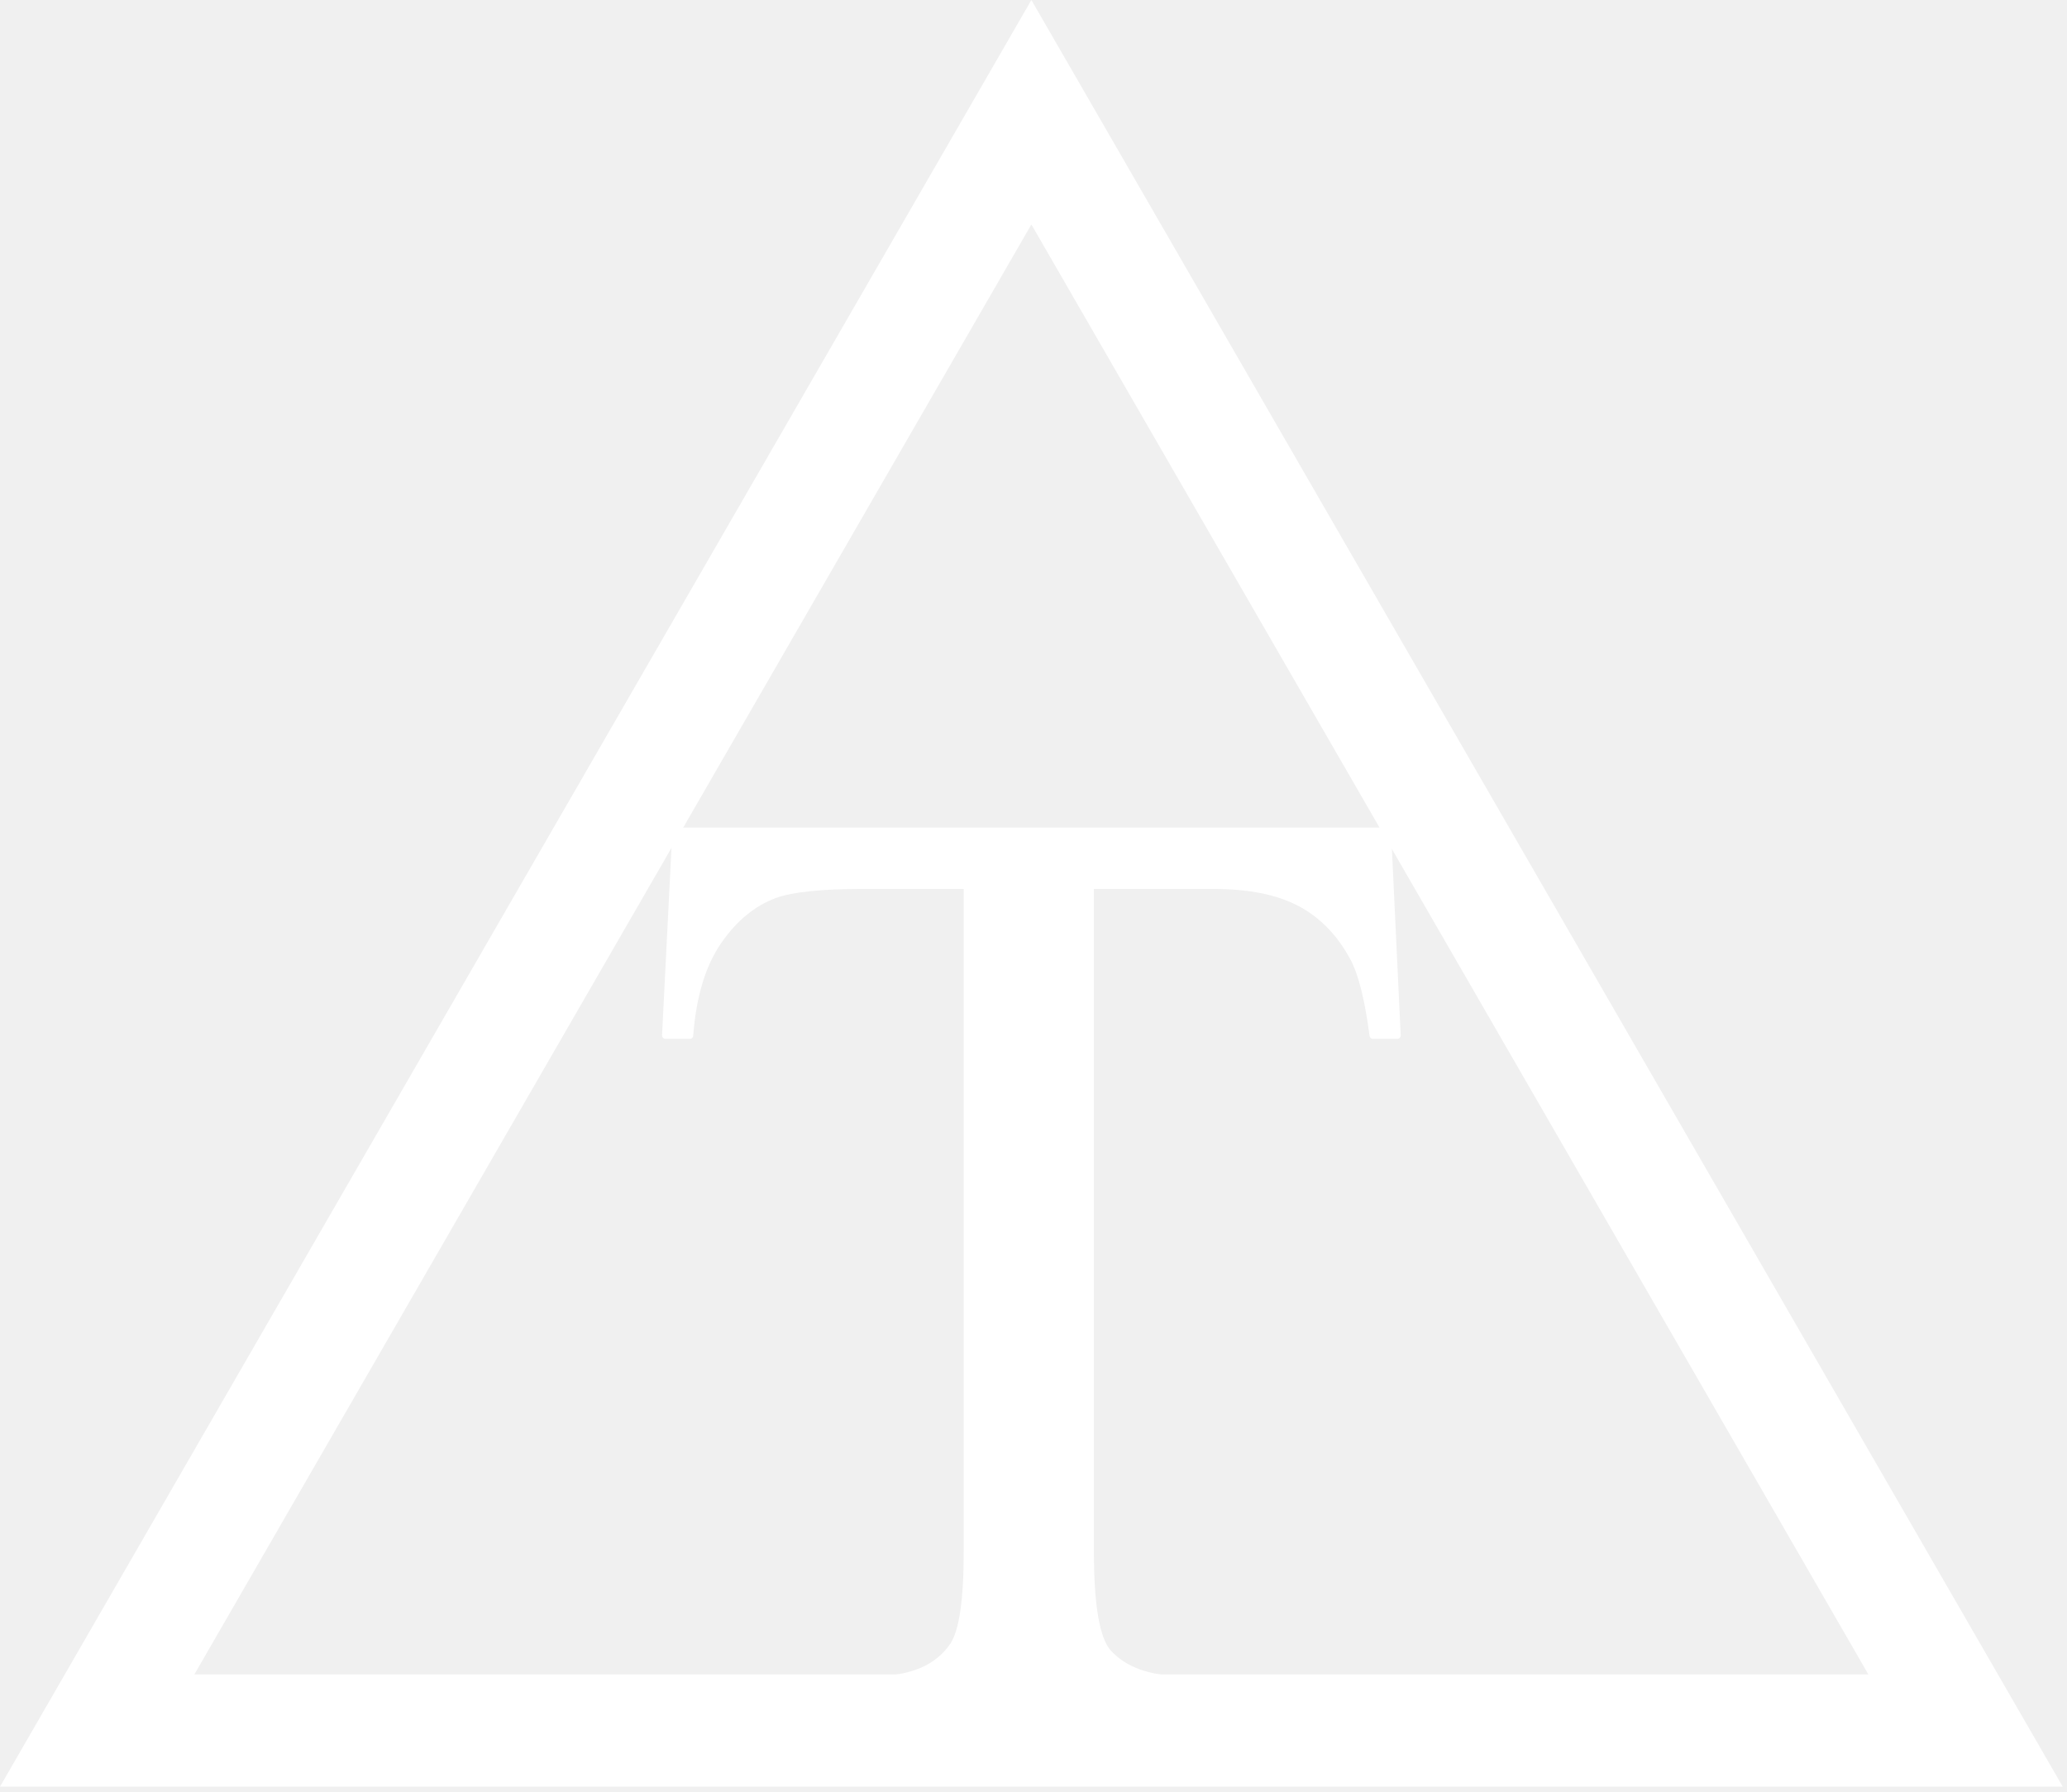
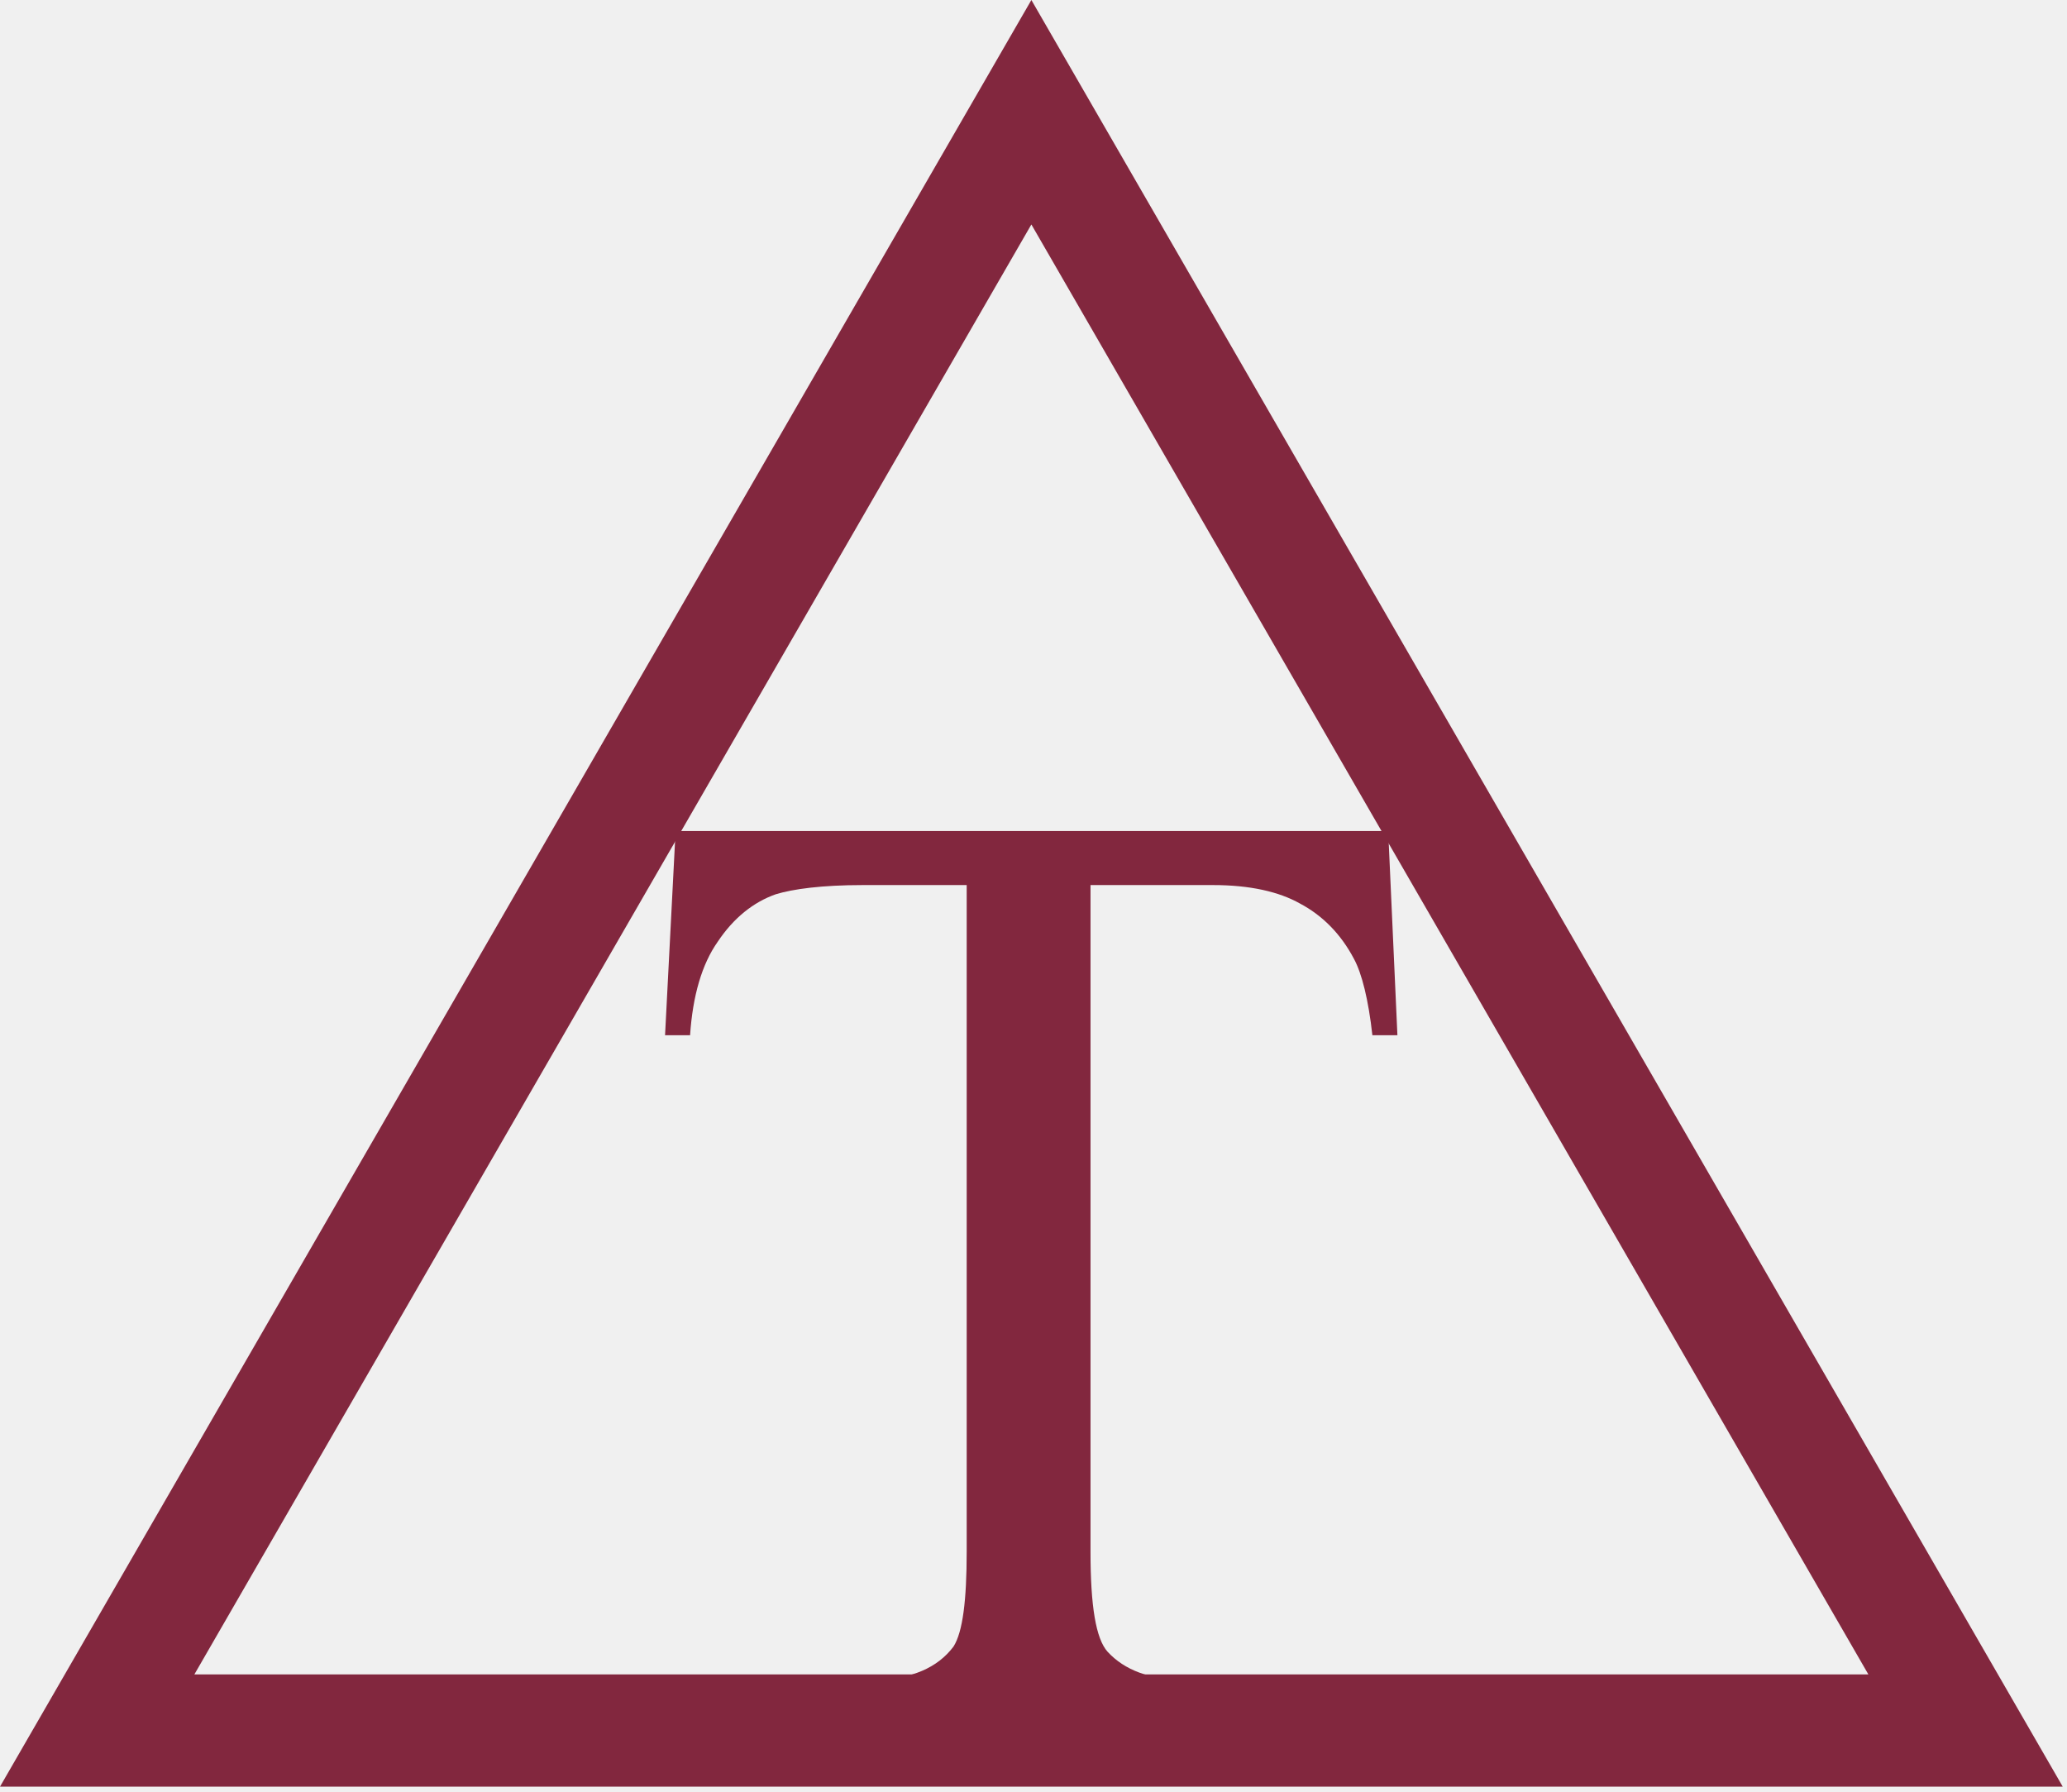
<svg xmlns="http://www.w3.org/2000/svg" width="100%" height="100%" viewBox="0 0 307 266" version="1.1" xml:space="preserve" style="fill-rule:evenodd;clip-rule:evenodd;stroke-linejoin:round;stroke-miterlimit:2;">
-   <g transform="matrix(1,0,0,1,-5.41635,-13.1928)">
+   <g transform="matrix(1,0,0,1,-4.41635,-13.1928)">
    <g transform="matrix(0.81293,0,0,0.816436,-88.6828,-19.589)">
-       <g transform="matrix(1.38201,0,0,1.19168,-89.0465,-192.493)">
-         <path d="M284.538,195.225L420.885,467.921L148.19,467.921L284.538,195.225ZM173.885,450.79L395.19,450.79L284.538,229.485L173.885,450.79Z" style="fill:white;" />
+       <g transform="matrix(1.38201,0,0,1.19168,-90.2766,-192.493)">
+         <path d="M284.538,195.225L420.885,467.921L148.19,467.921L284.538,195.225ZM173.885,450.79L395.19,450.79L284.538,229.485L173.885,450.79Z" style="fill:rgb(130,39,62);" />
      </g>
    </g>
    <g transform="matrix(0.81293,0,0,0.816436,-88.6828,-19.589)">
-       <g transform="matrix(1.51678,0,0,1.51026,-71.1186,-98.9303)">
-         <path d="M290.356,192.16L291.518,216.797L288.574,216.797C288.006,212.458 287.231,209.359 286.25,207.5C284.649,204.504 282.518,202.296 279.858,200.876C277.198,199.456 273.699,198.746 269.361,198.746L254.564,198.746L254.564,279.007C254.564,285.463 255.261,289.492 256.655,291.093C258.618,293.262 261.639,294.347 265.72,294.347L269.361,294.347L269.361,297.213L224.814,297.213L224.814,294.347L228.533,294.347C232.975,294.347 236.125,293.004 237.984,290.318C239.121,288.665 239.689,284.895 239.689,279.007L239.689,198.746L227.061,198.746C222.154,198.746 218.668,199.107 216.602,199.83C213.916,200.812 211.618,202.697 209.707,205.486C207.796,208.275 206.66,212.045 206.298,216.797L203.354,216.797L204.594,192.16L290.356,192.16Z" style="fill:white;fill-rule:nonzero;stroke:white;stroke-width:0.81px;" />
+       <g transform="matrix(1.51678,0,0,1.51026,-72.3487,-98.9303)">
+         <g transform="matrix(158.663,0,0,158.663,198.551,297.213)">
+           <path d="M0.579,-0.662L0.586,-0.507L0.567,-0.507C0.564,-0.534 0.559,-0.554 0.553,-0.565C0.543,-0.584 0.529,-0.598 0.512,-0.607C0.496,-0.616 0.474,-0.621 0.446,-0.621L0.353,-0.621L0.353,-0.115C0.353,-0.074 0.357,-0.049 0.366,-0.039C0.379,-0.025 0.398,-0.018 0.423,-0.018L0.446,-0.018L0.446,0L0.166,0L0.166,-0.018L0.189,-0.018C0.217,-0.018 0.237,-0.027 0.249,-0.043C0.256,-0.054 0.259,-0.078 0.259,-0.115L0.259,-0.621L0.18,-0.621C0.149,-0.621 0.127,-0.618 0.114,-0.614C0.097,-0.608 0.082,-0.596 0.07,-0.578C0.058,-0.561 0.051,-0.537 0.049,-0.507L0.03,-0.507L0.038,-0.662L0.579,-0.662Z" style="fill:rgb(130,39,62);fill-rule:nonzero;" />
+         </g>
      </g>
    </g>
  </g>
</svg>
